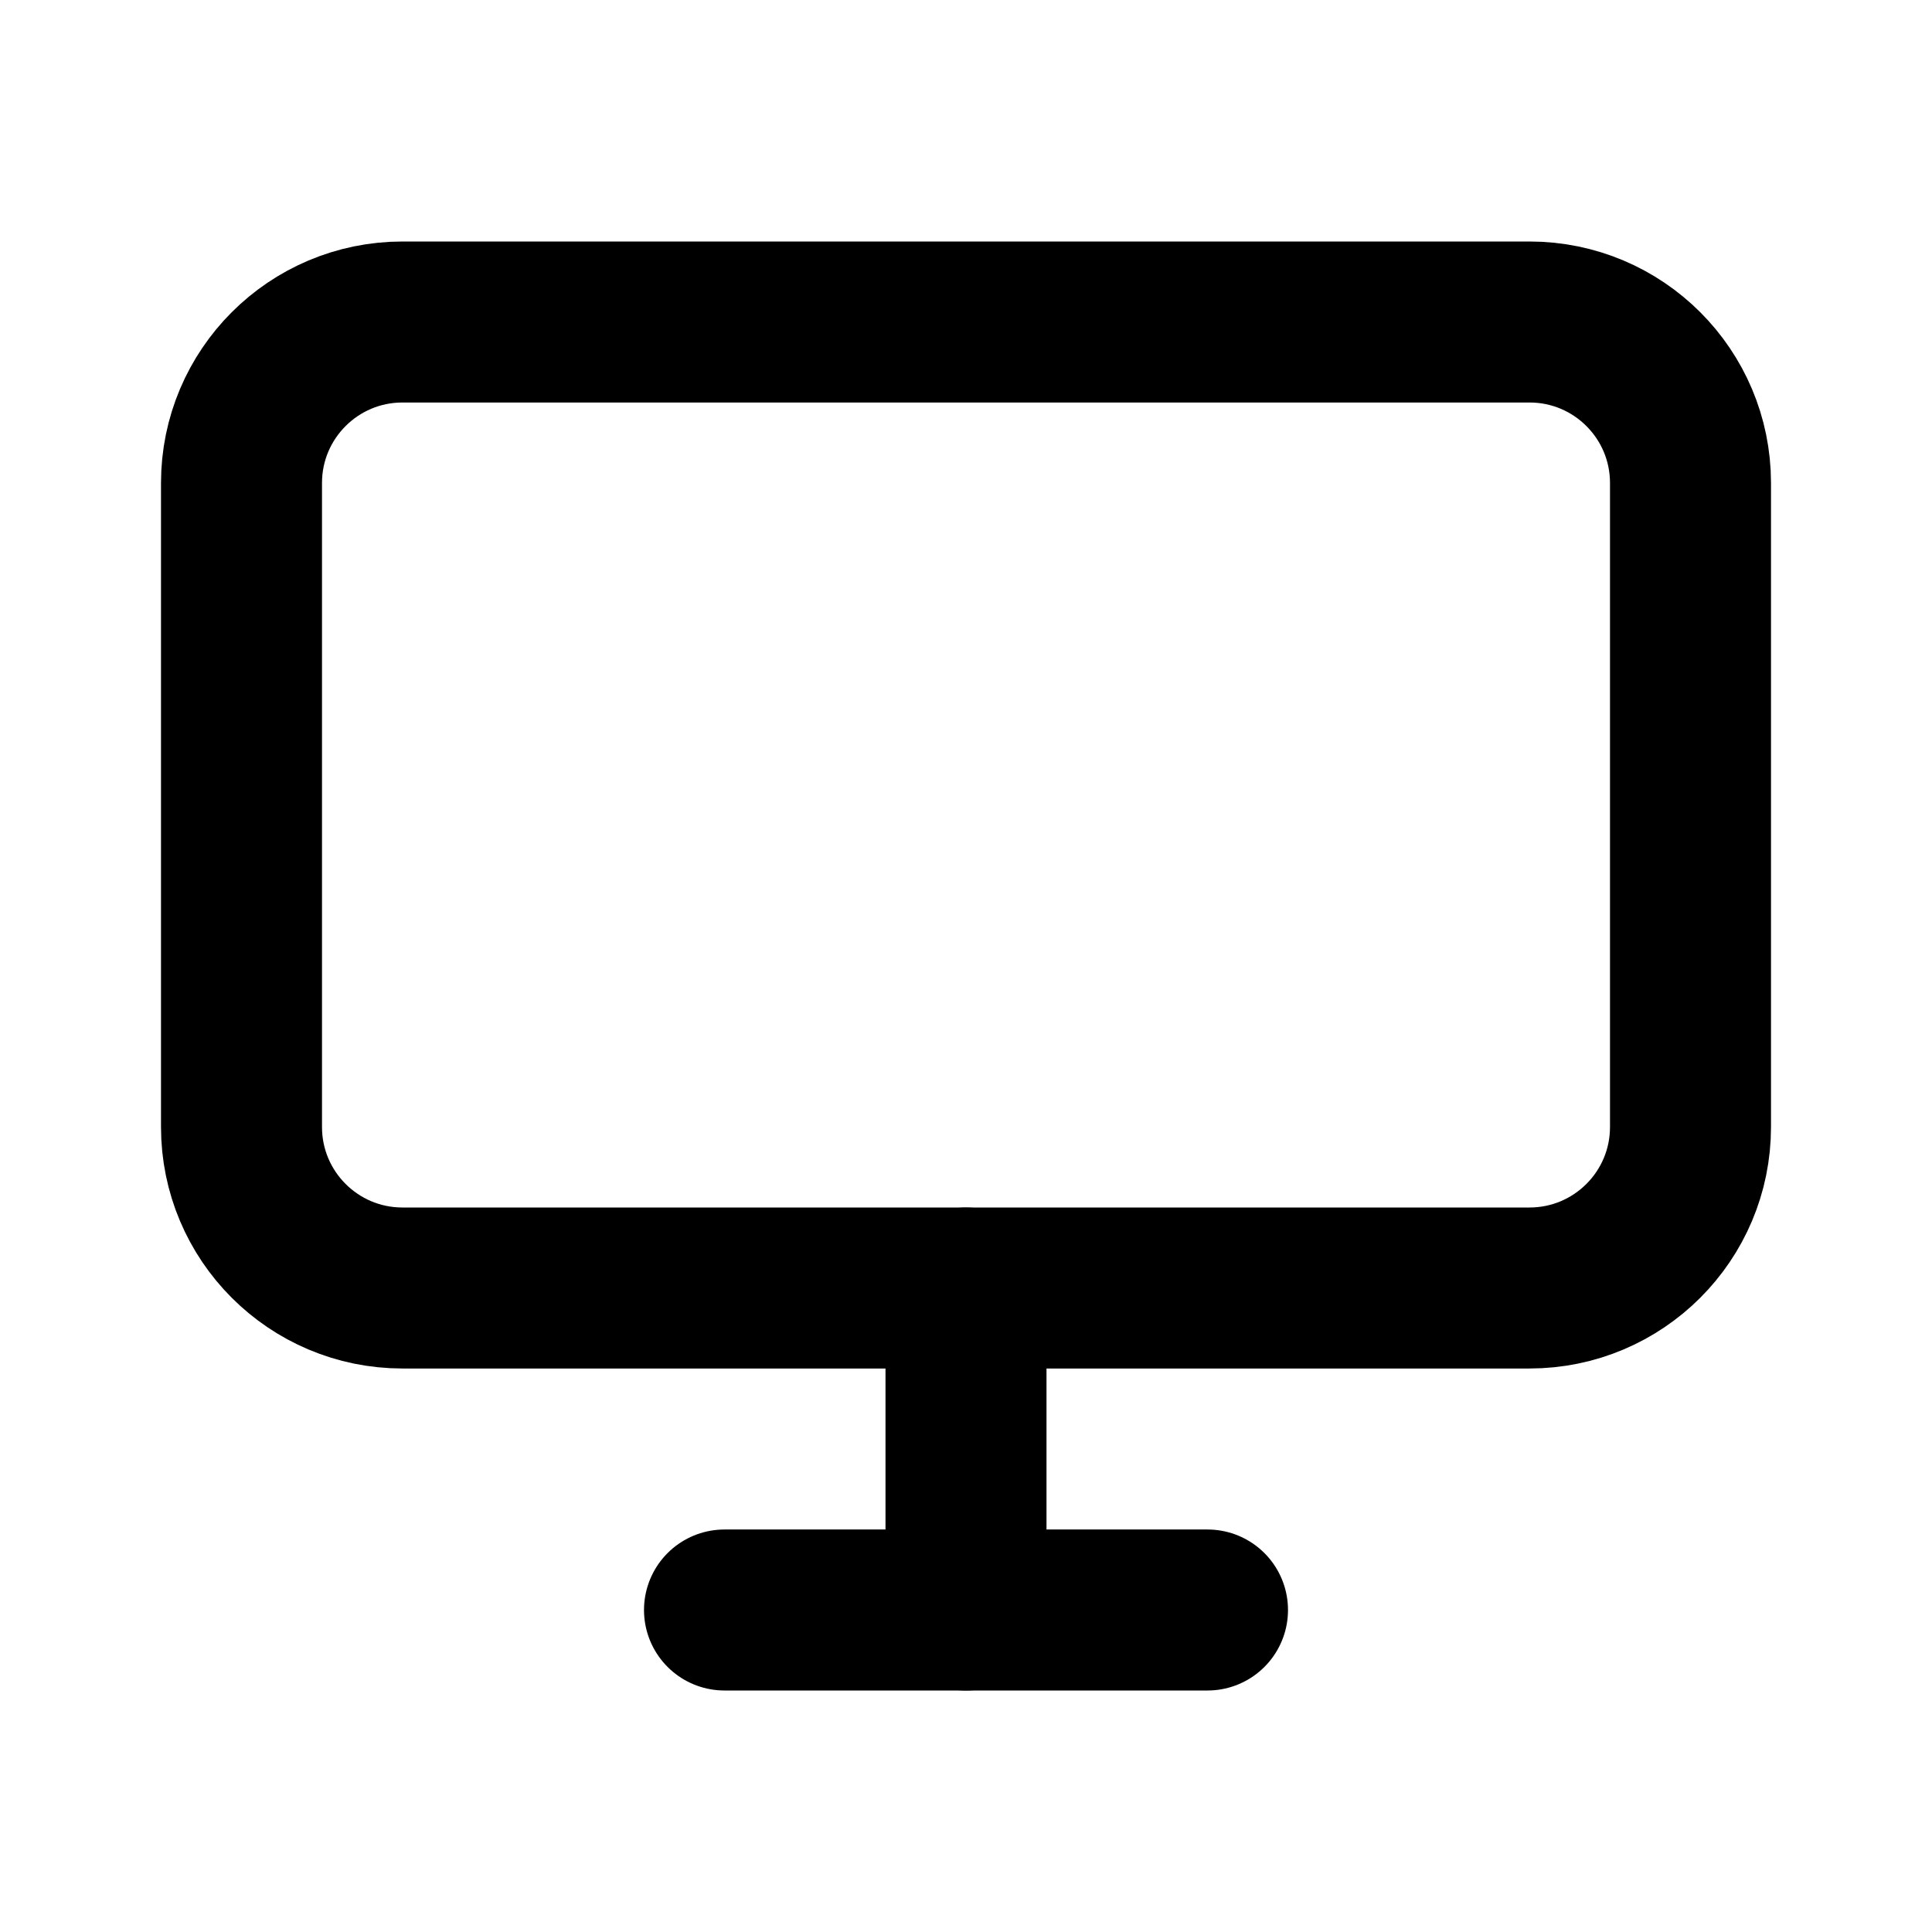
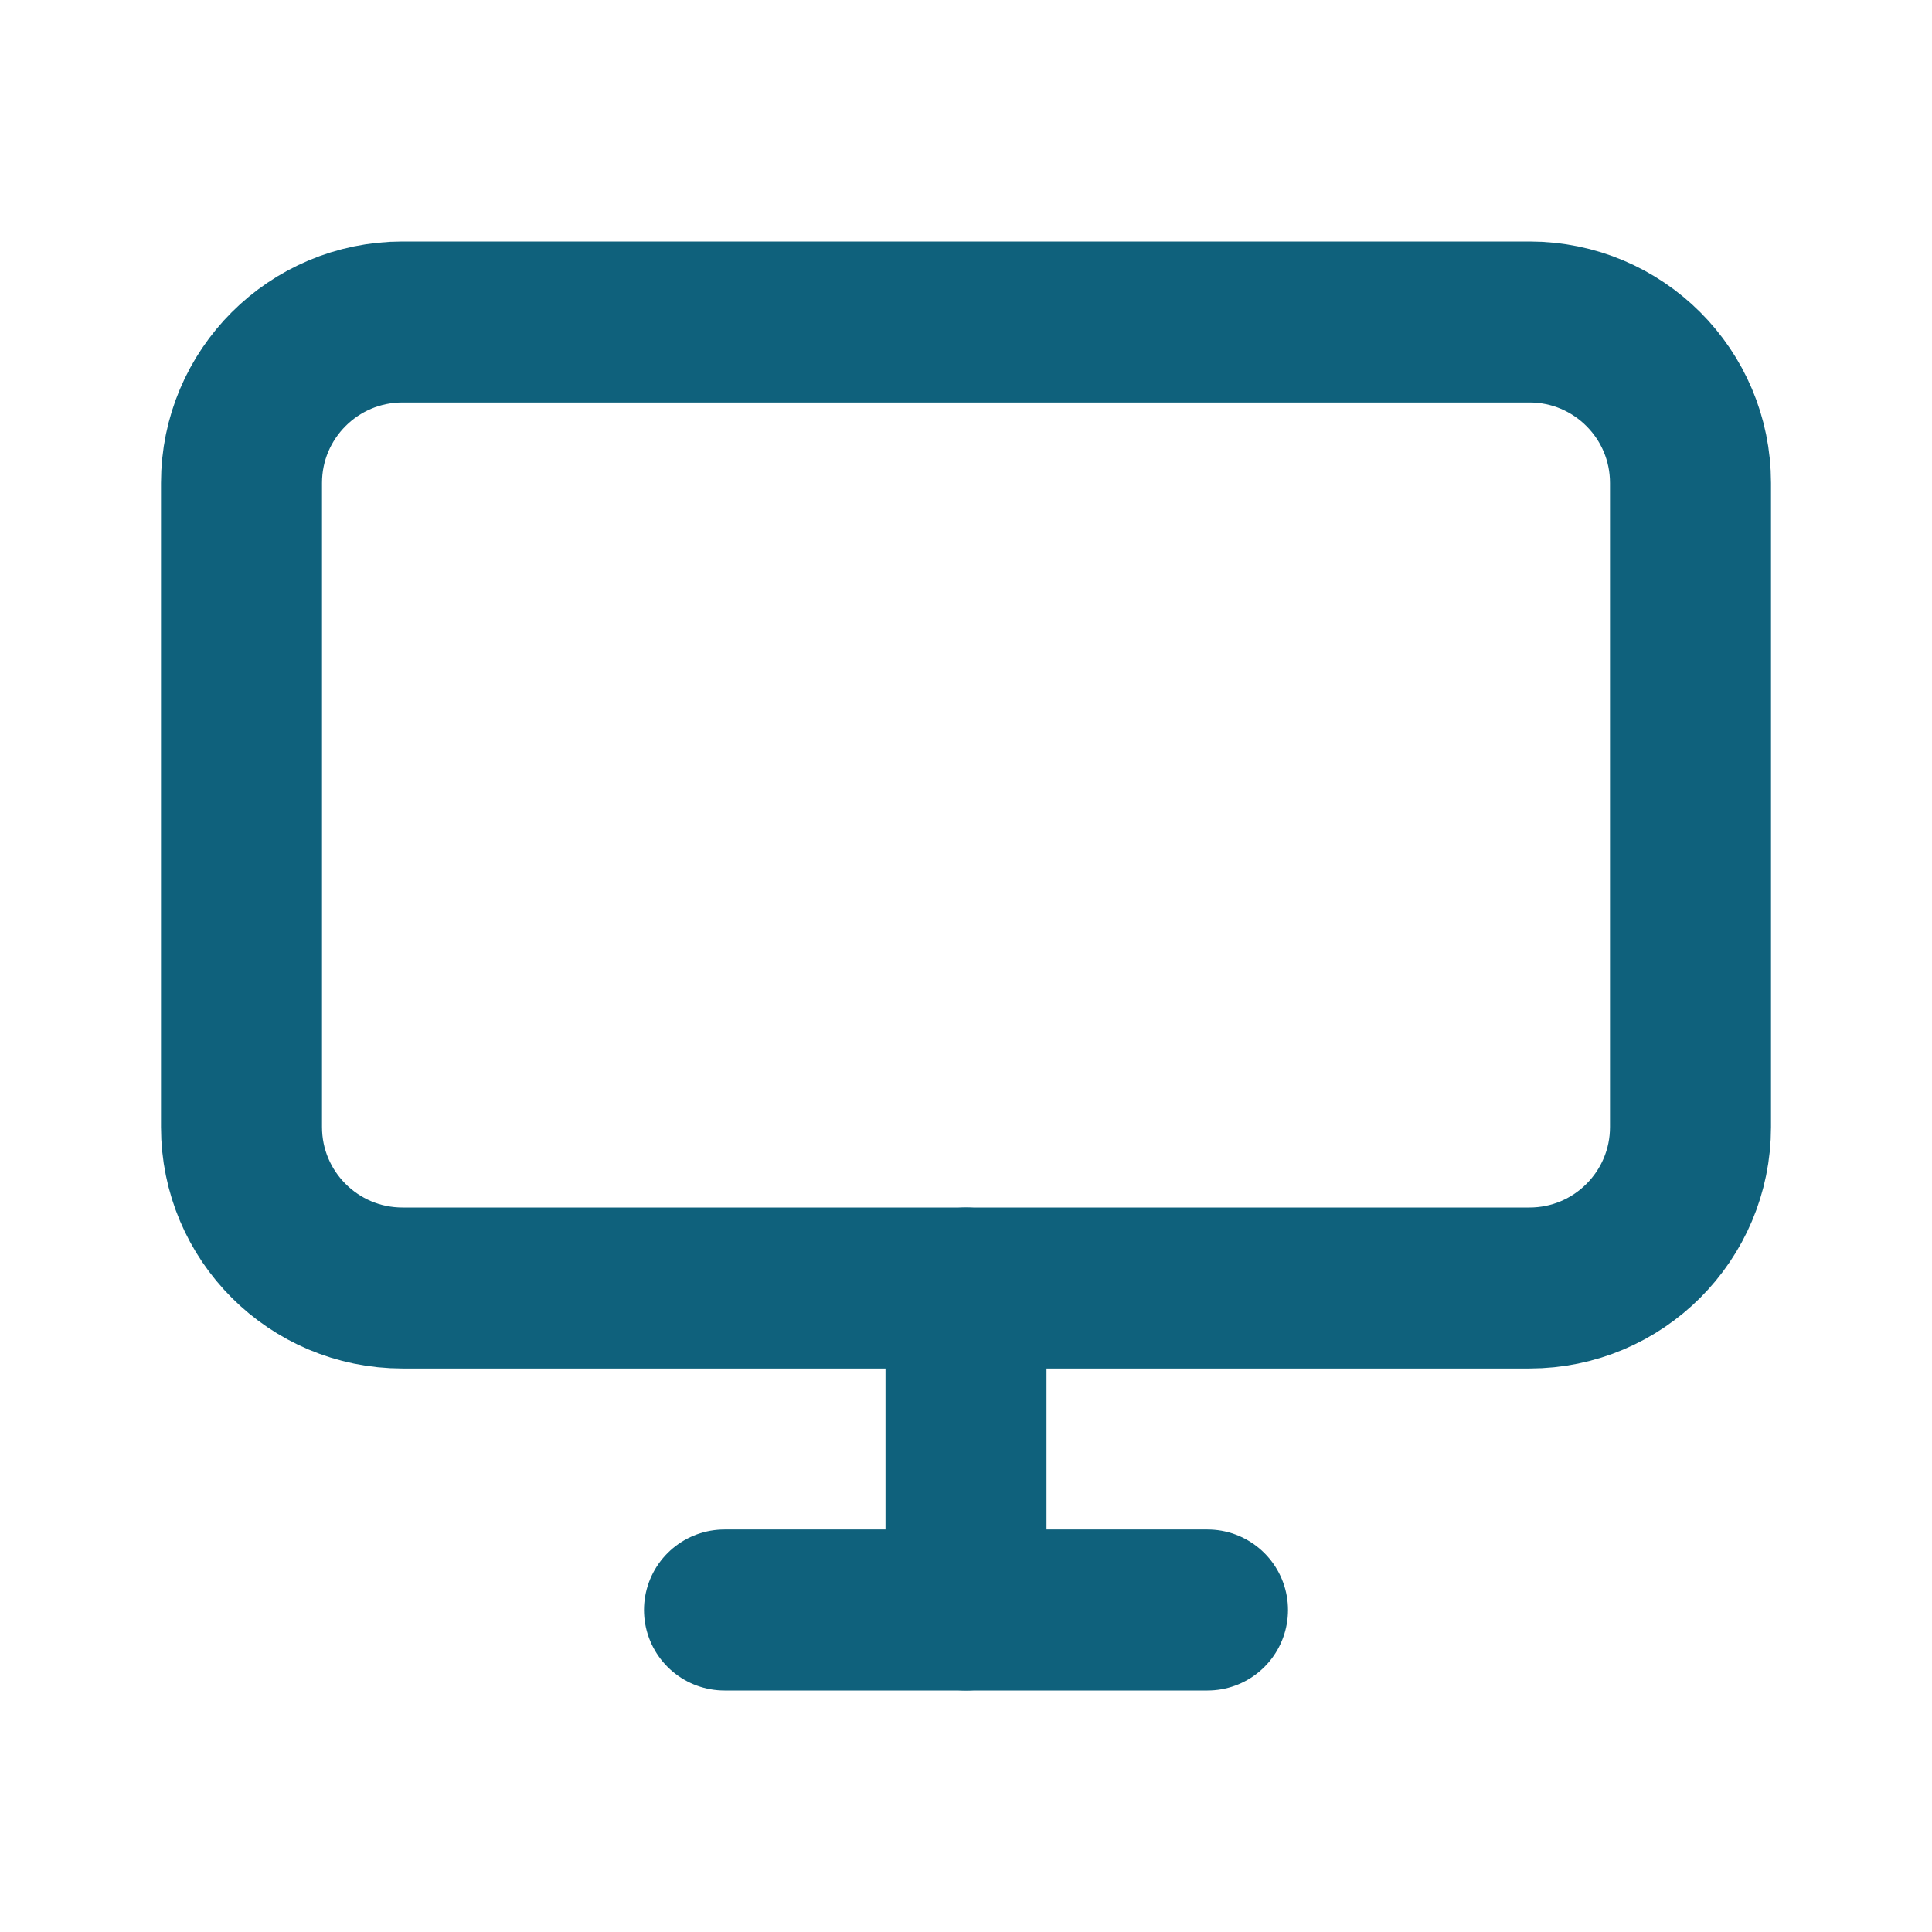
- <svg xmlns="http://www.w3.org/2000/svg" viewBox="0 0 24 24" fill="none" stroke="currentColor" stroke-width="2" stroke-linecap="round" stroke-linejoin="round">
+ <svg xmlns="http://www.w3.org/2000/svg" viewBox="0 0 24 24" fill="none" stroke="#0f617c" stroke-width="2" stroke-linecap="round" stroke-linejoin="round">
  <rect x="3" y="4" width="18" height="12" rx="2" />
  <path d="M9 20h6" />
  <path d="M12 16v4" />
</svg>
